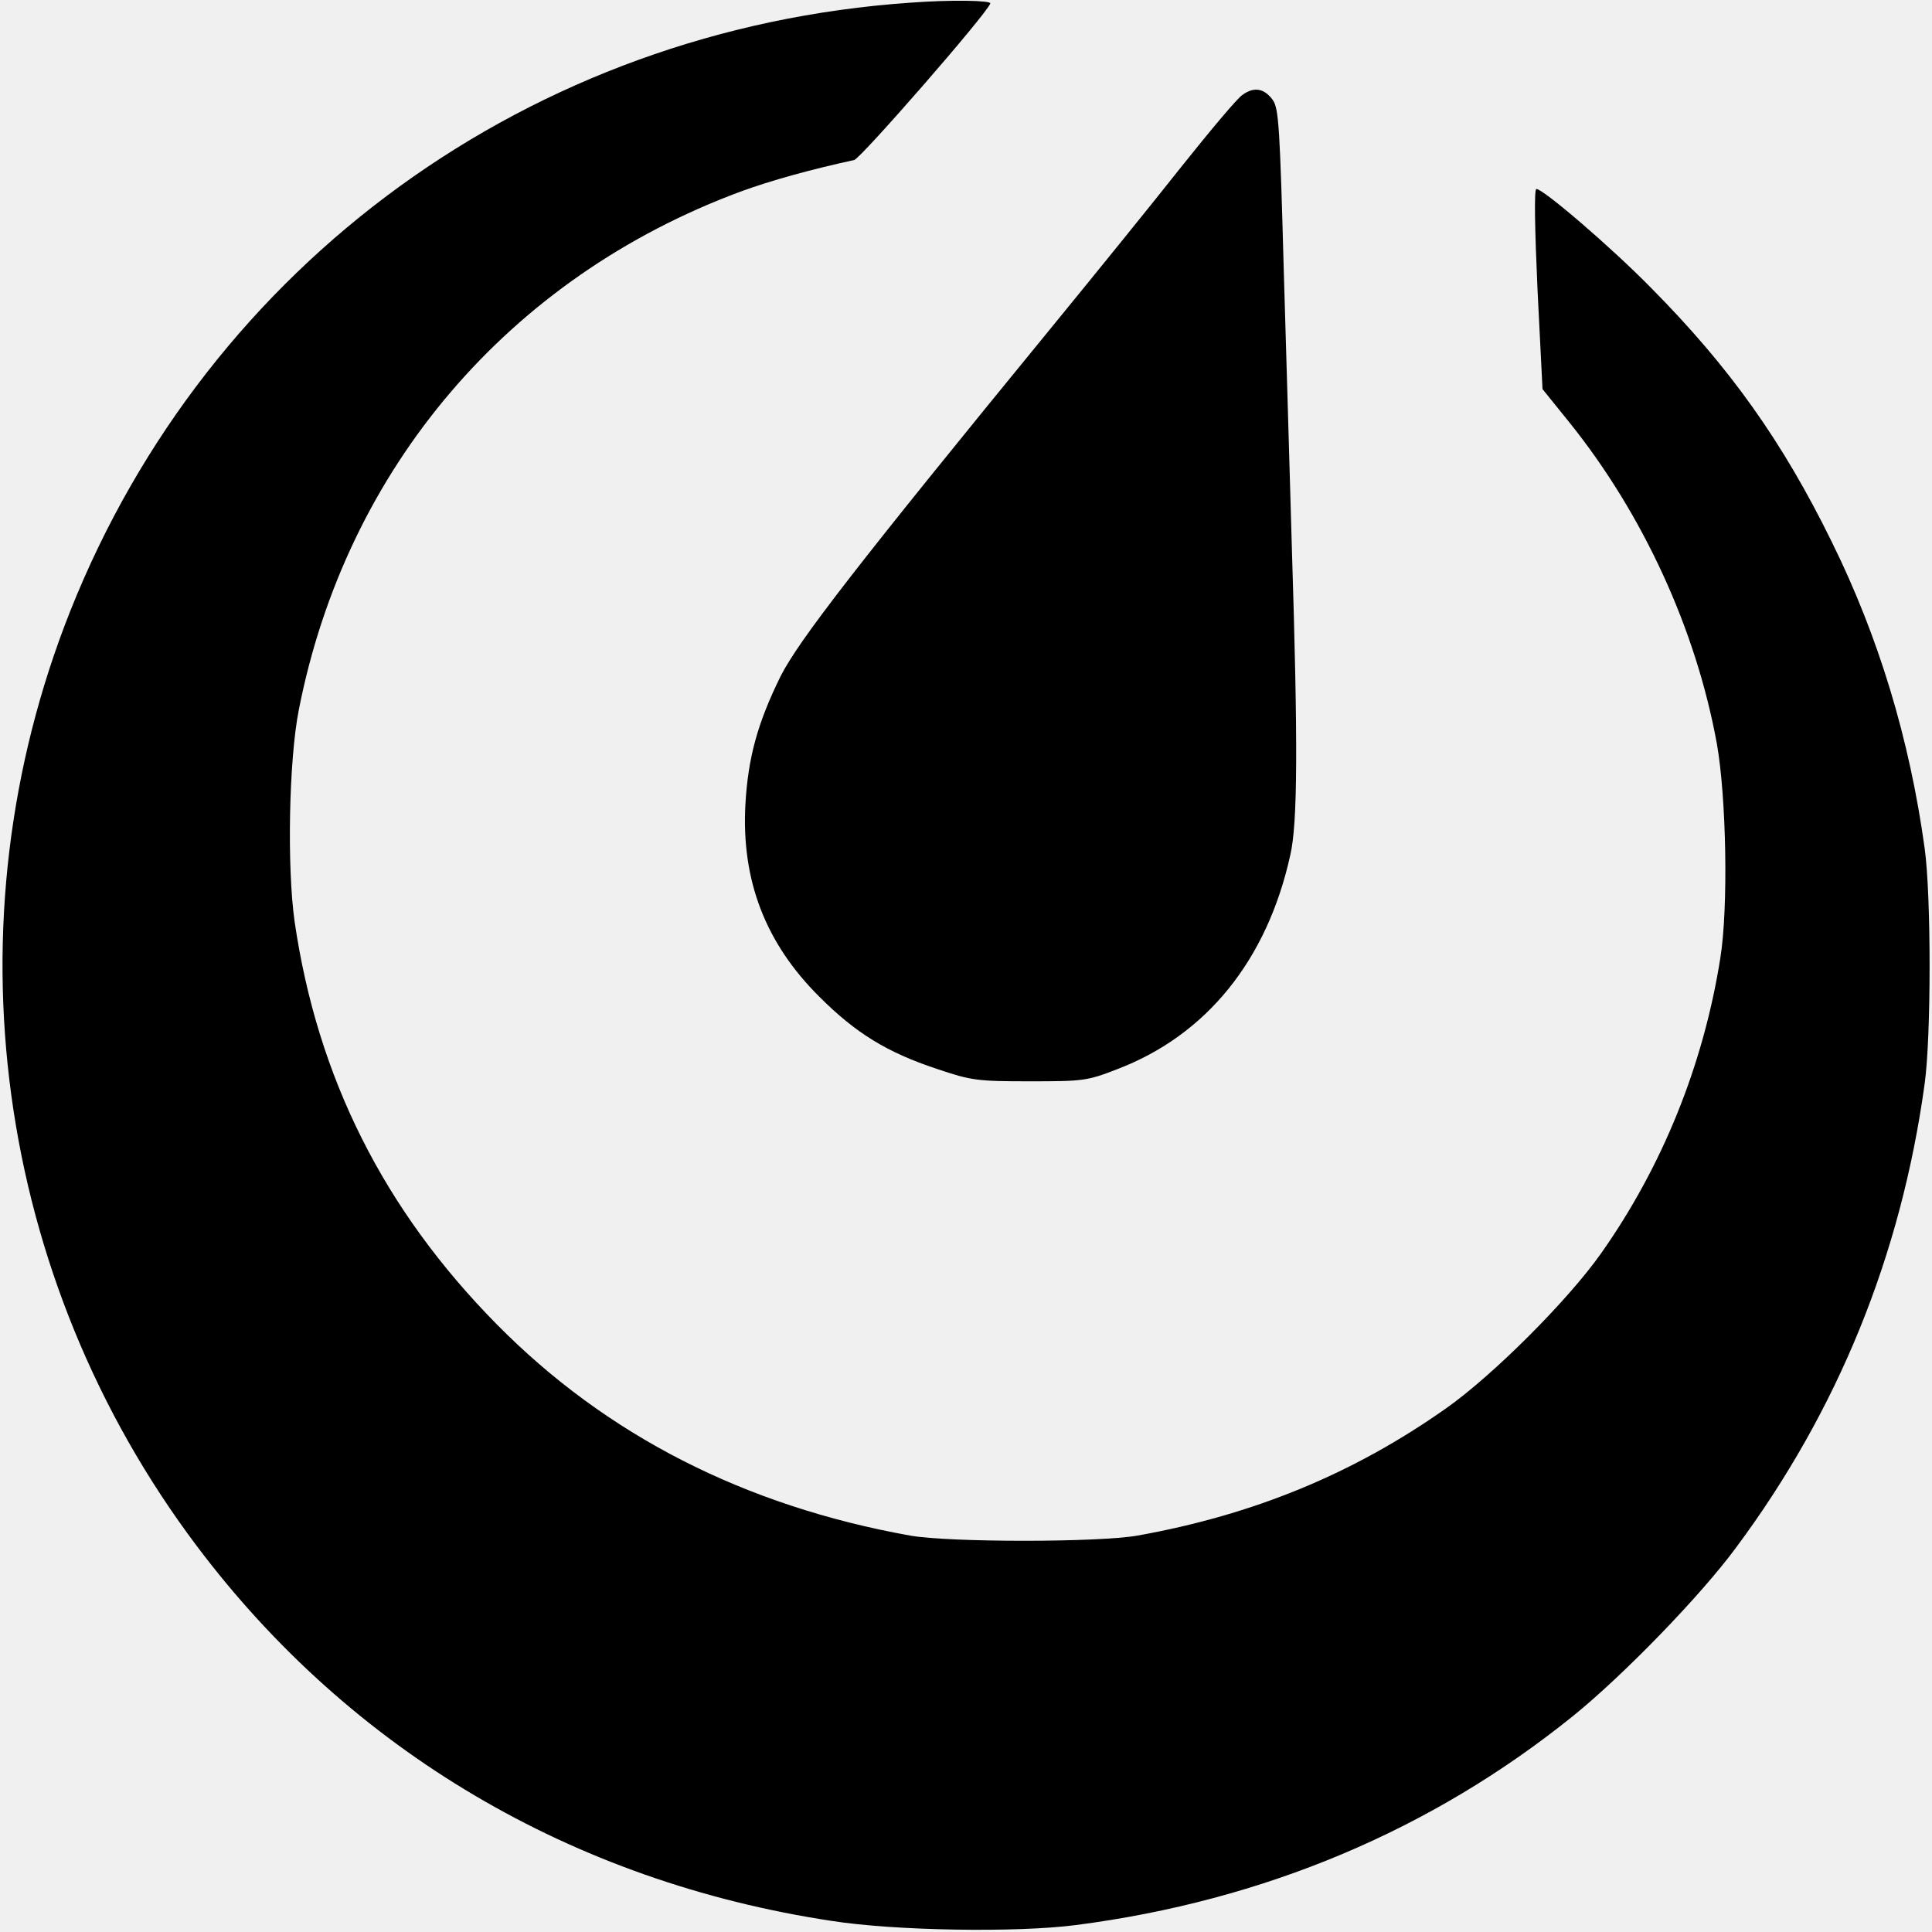
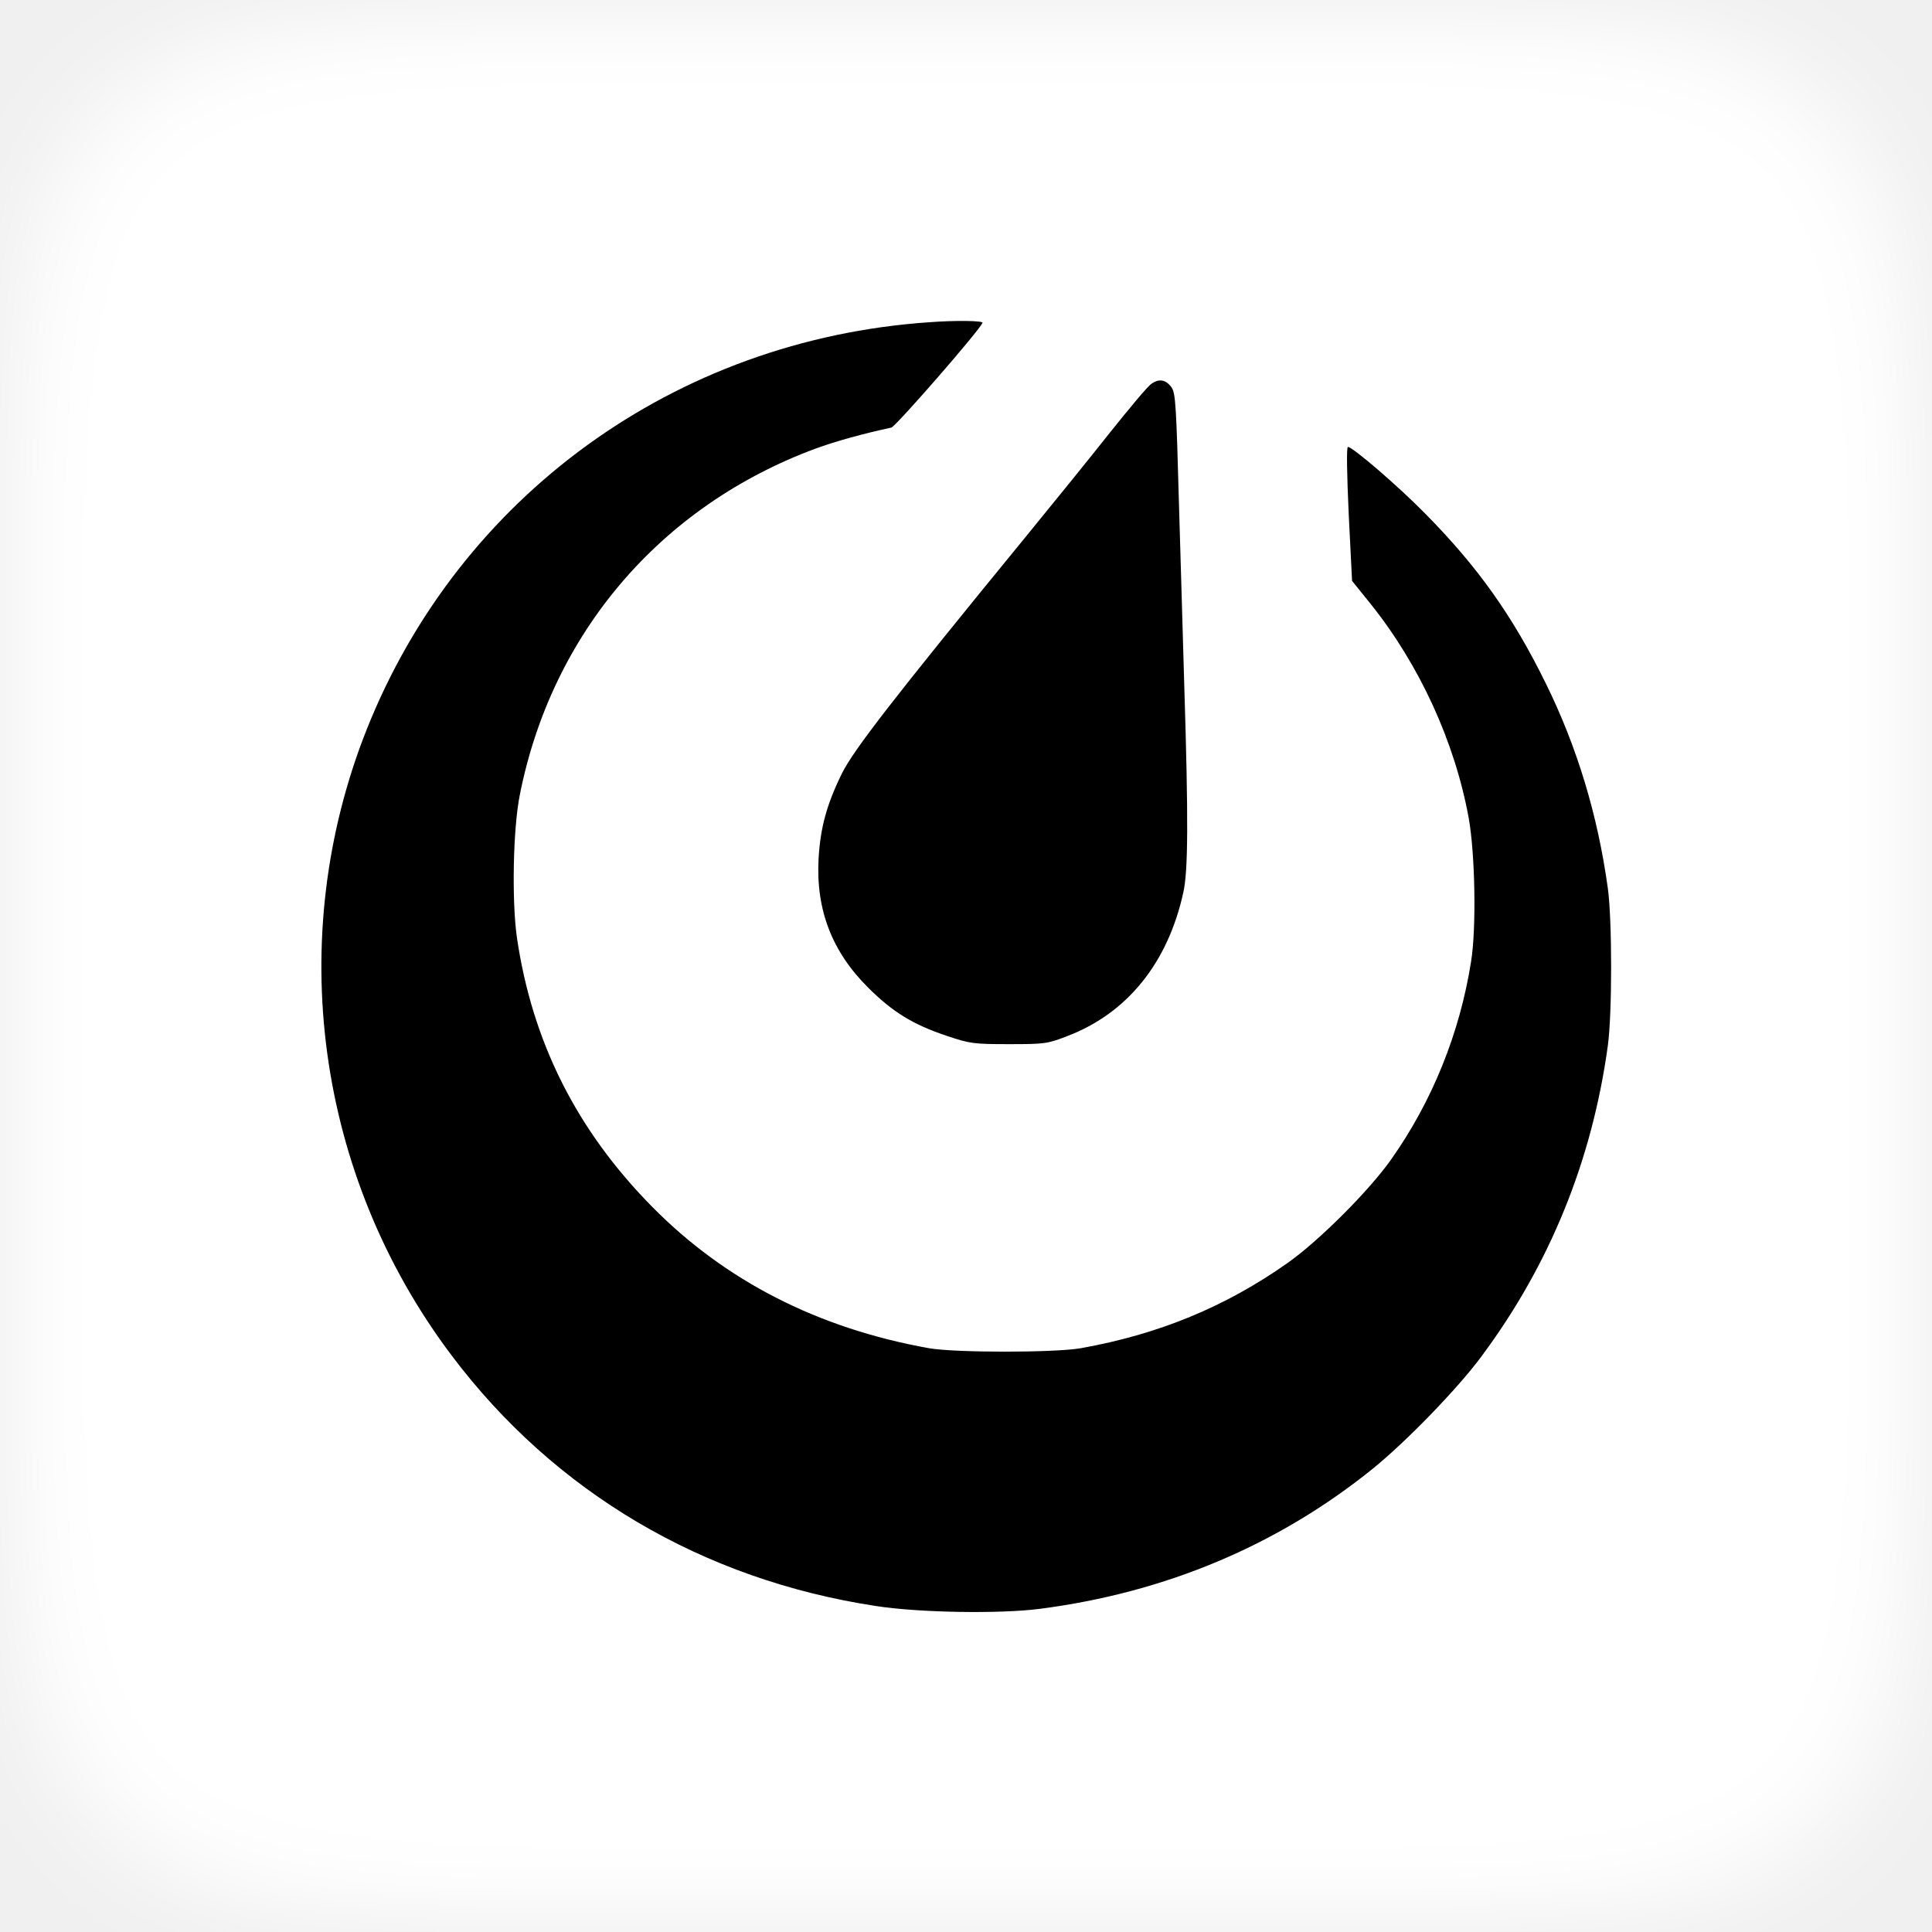
- <svg xmlns="http://www.w3.org/2000/svg" version="1.0" width="501pt" height="501pt" viewBox="0 0 501 501" preserveAspectRatio="xMidYMid meet">
-   <g transform="translate(0,501) scale(0.1,-0.1)" fill="#000000" stroke="none">
-     <path d="M2360 5003 c-983 -68 -1819 -675 -2178 -1578 -321 -809 -196 -1728 329 -2425 399 -530 973 -869 1644 -971 165 -26 481 -31 635 -11 487 63 922 246 1289 542 130 105 331 312 423 437 264 355 428 758 489 1203 17 123 17 487 0 610 -39 283 -119 548 -241 795 -128 261 -265 453 -468 658 -104 106 -280 257 -298 257 -6 0 -4 -105 3 -260 l13 -259 71 -88 c190 -237 327 -535 381 -831 25 -140 30 -428 9 -557 -44 -278 -151 -541 -309 -765 -86 -122 -280 -316 -402 -402 -241 -170 -499 -276 -800 -330 -101 -18 -489 -18 -590 0 -429 77 -788 260 -1072 548 -293 297 -465 640 -524 1044 -20 141 -15 419 11 550 123 626 544 1120 1145 1343 79 29 184 58 295 82 17 4 344 379 353 406 3 8 -102 10 -208 2z" />
-     <path d="M3222 4764 c-13 -8 -84 -93 -159 -187 -75 -95 -225 -280 -333 -412 -509 -622 -659 -816 -706 -909 -60 -122 -84 -211 -91 -331 -11 -198 52 -361 192 -500 94 -94 175 -144 305 -187 89 -30 104 -32 240 -32 138 0 149 1 226 31 232 88 390 283 450 556 19 82 20 287 4 797 -5 168 -14 492 -21 720 -10 368 -13 418 -28 440 -22 31 -49 36 -79 14z" />
+ <svg xmlns="http://www.w3.org/2000/svg" width="96" height="96" id="svg6517" version="1.1">
+   <defs id="defs6519">
+     <linearGradient id="Background">
+       <stop id="stop4178" offset="0" style="stop-color:#b8b8b8;stop-opacity:1" />
+       <stop id="stop4180" offset="1" style="stop-color:#c9c9c9;stop-opacity:1" />
+     </linearGradient>
+     <filter style="color-interpolation-filters:sRGB;" id="filter1121">
+       <feFlood flood-opacity="0.6" flood-color="rgb(0,0,0)" result="flood" id="feFlood1123" />
+       <feComposite in="flood" in2="SourceGraphic" operator="out" result="composite1" id="feComposite1125" />
+       <feGaussianBlur in="composite1" stdDeviation="1" result="blur" id="feGaussianBlur1127" />
+       <feOffset dx="0" dy="2" result="offset" id="feOffset1129" />
+       <feComposite in="offset" in2="SourceGraphic" operator="atop" result="composite2" id="feComposite1131" />
+     </filter>
+     <filter style="color-interpolation-filters:sRGB;" id="filter950">
+       <feFlood flood-opacity="0.25" flood-color="rgb(0,0,0)" result="flood" id="feFlood952" />
+       <feComposite in="flood" in2="SourceGraphic" operator="in" result="composite1" id="feComposite954" />
+       <feGaussianBlur in="composite1" stdDeviation="1" result="blur" id="feGaussianBlur956" />
+       <feOffset dx="0" dy="1" result="offset" id="feOffset958" />
+       <feComposite in="SourceGraphic" in2="offset" operator="over" result="composite2" id="feComposite960" />
+     </filter>
+     <clipPath clipPathUnits="userSpaceOnUse" id="clipPath873">
+       <g transform="matrix(0,-0.6666667,0.6660448,0,-258.2599,677)" id="g875" style="fill:#ff00ff;fill-opacity:1;stroke:none;display:inline">
+         <path style="fill:#ff00ff;fill-opacity:1;stroke:none;display:inline" d="m 46.703,898.228 50.595,0 C 138.162,898.228 144,904.065 144,944.926 l 0,50.738 c 0,40.861 -5.838,46.698 -46.703,46.698 l -50.595,0 C 5.838,1042.362 0,1036.525 0,995.664 L 0,944.926 C 0,904.065 5.838,898.228 46.703,898.228 Z" id="path877" />
+       </g>
+     </clipPath>
+     <filter id="filter891">
+       <feGaussianBlur stdDeviation="0.72" id="feGaussianBlur893" />
+     </filter>
+     <filter style="color-interpolation-filters:sRGB" id="filter4306" x="-0.06" width="1.12" y="-0.06" height="1.12">
+       <feGaussianBlur stdDeviation="2.4" id="feGaussianBlur4308" />
+     </filter>
+   </defs>
+   <g id="layer1" transform="translate(268,-635.2908)" style="display:inline">
+     <path style="display:inline;fill:#ffffff;fill-opacity:1;stroke:none;stroke-opacity:1;filter:url(#filter4306)" d="m -268,700.156 0,-33.73 c 0,-27.243 3.888,-31.135 31.103,-31.135 l 33.794,0 c 27.215,0 31.103,3.892 31.103,31.135 l 0,33.73 c 0,27.243 -3.888,31.135 -31.103,31.135 l -33.794,0 c -27.215,0 -31.103,-3.892 -31.103,-31.135 z" id="path6455" />
+   </g>
+   <g id="layer3" style="display:inline">
+     <g id="g4194" transform="matrix(0.01282437,0,0,-0.01282437,15.88572,80.17347)" style="fill:#000000;stroke:none">
+       <path id="path4196" d="M 2360,5003 C 1377,4935 541,4328 182,3425 -139,2616 -14,1697 511,1000 910,470 1484,131 2155,29 2320,3 2636,-2 2790,18 c 487,63 922,246 1289,542 130,105 331,312 423,437 264,355 428,758 489,1203 17,123 17,487 0,610 -39,283 -119,548 -241,795 -128,261 -265,453 -468,658 -104,106 -280,257 -298,257 -6,0 -4,-105 3,-260 l 13,-259 71,-88 c 190,-237 327,-535 381,-831 25,-140 30,-428 9,-557 -44,-278 -151,-541 -309,-765 -86,-122 -280,-316 -402,-402 -241,-170 -499,-276 -800,-330 -101,-18 -489,-18 -590,0 -429,77 -788,260 -1072,548 -293,297 -465,640 -524,1044 -20,141 -15,419 11,550 123,626 544,1120 1145,1343 79,29 184,58 295,82 17,4 344,379 353,406 3,8 -102,10 -208,2 z" />
+       <path id="path4198" d="m 3222,4764 c -13,-8 -84,-93 -159,-187 -75,-95 -225,-280 -333,-412 -509,-622 -659,-816 -706,-909 -60,-122 -84,-211 -91,-331 -11,-198 52,-361 192,-500 94,-94 175,-144 305,-187 89,-30 104,-32 240,-32 138,0 149,1 226,31 232,88 390,283 450,556 19,82 20,287 4,797 -5,168 -14,492 -21,720 -10,368 -13,418 -28,440 -22,31 -49,36 -79,14 z" />
+     </g>
+   </g>
+   <g id="layer2" style="display:none">
+     <g style="display:inline" transform="translate(-340,-581)" id="g4394" clip-path="none">
+       <g id="g855">
+         <g id="g870" clip-path="url(#clipPath873)" style="opacity:0.6;filter:url(#filter891)">
+           <path transform="matrix(1.499999,0,0,1.499999,-29.99979,-237.5428)" d="m 264,552.362 a 12,12 0 0 1 -12,12 12,12 0 0 1 -12,-12 12,12 0 0 1 12,-12 12,12 0 0 1 12,12 z" id="path844" style="color:#000000;fill:#000000;fill-opacity:1;fill-rule:nonzero;stroke:none;stroke-width:4;marker:none;visibility:visible;display:inline;overflow:visible;enable-background:accumulate" />
+         </g>
+         <g id="g862">
+           <path style="color:#000000;fill:#f5f5f5;fill-opacity:1;fill-rule:nonzero;stroke:none;stroke-width:4;marker:none;visibility:visible;display:inline;overflow:visible;enable-background:accumulate" id="path4398" d="m 264,552.362 a 12,12 0 0 1 -12,12 12,12 0 0 1 -12,-12 12,12 0 0 1 12,-12 12,12 0 0 1 12,12 z" transform="matrix(1.499999,0,0,1.499999,-29.99979,-238.5428)" />
+           <path transform="matrix(1.25,0,0,1.25,33,-100.4527)" d="m 264,552.362 a 12,12 0 0 1 -12,12 12,12 0 0 1 -12,-12 12,12 0 0 1 12,-12 12,12 0 0 1 12,12 z" id="path4400" style="color:#000000;fill:#dd4814;fill-opacity:1;fill-rule:nonzero;stroke:none;stroke-width:4;marker:none;visibility:visible;display:inline;overflow:visible;enable-background:accumulate" />
+           <path style="color:#000000;fill:#f5f5f5;fill-opacity:1;fill-rule:nonzero;stroke:none;stroke-width:3;marker:none;visibility:visible;display:inline;overflow:visible;enable-background:accumulate" id="path4459" d="m 669.817,595.777 c -0.391,0.226 -3.626,-1.903 -4.076,-1.951 -0.449,-0.047 -4.057,1.363 -4.392,1.061 -0.336,-0.302 0.69,-4.037 0.596,-4.479 -0.094,-0.442 -2.55,-3.437 -2.366,-3.85 0.184,-0.413 4.053,-0.592 4.444,-0.818 0.391,-0.226 2.481,-3.487 2.93,-3.44 0.449,0.047 1.815,3.671 2.151,3.974 0.336,0.302 4.083,1.282 4.177,1.724 0.094,0.442 -2.931,2.861 -3.115,3.274 -0.184,0.413 0.043,4.279 -0.349,4.505 z" transform="matrix(1.511423,-0.1636638,0.1636638,1.511423,-755.3735,-191.9365)" />
+         </g>
+       </g>
+     </g>
  </g>
</svg>
